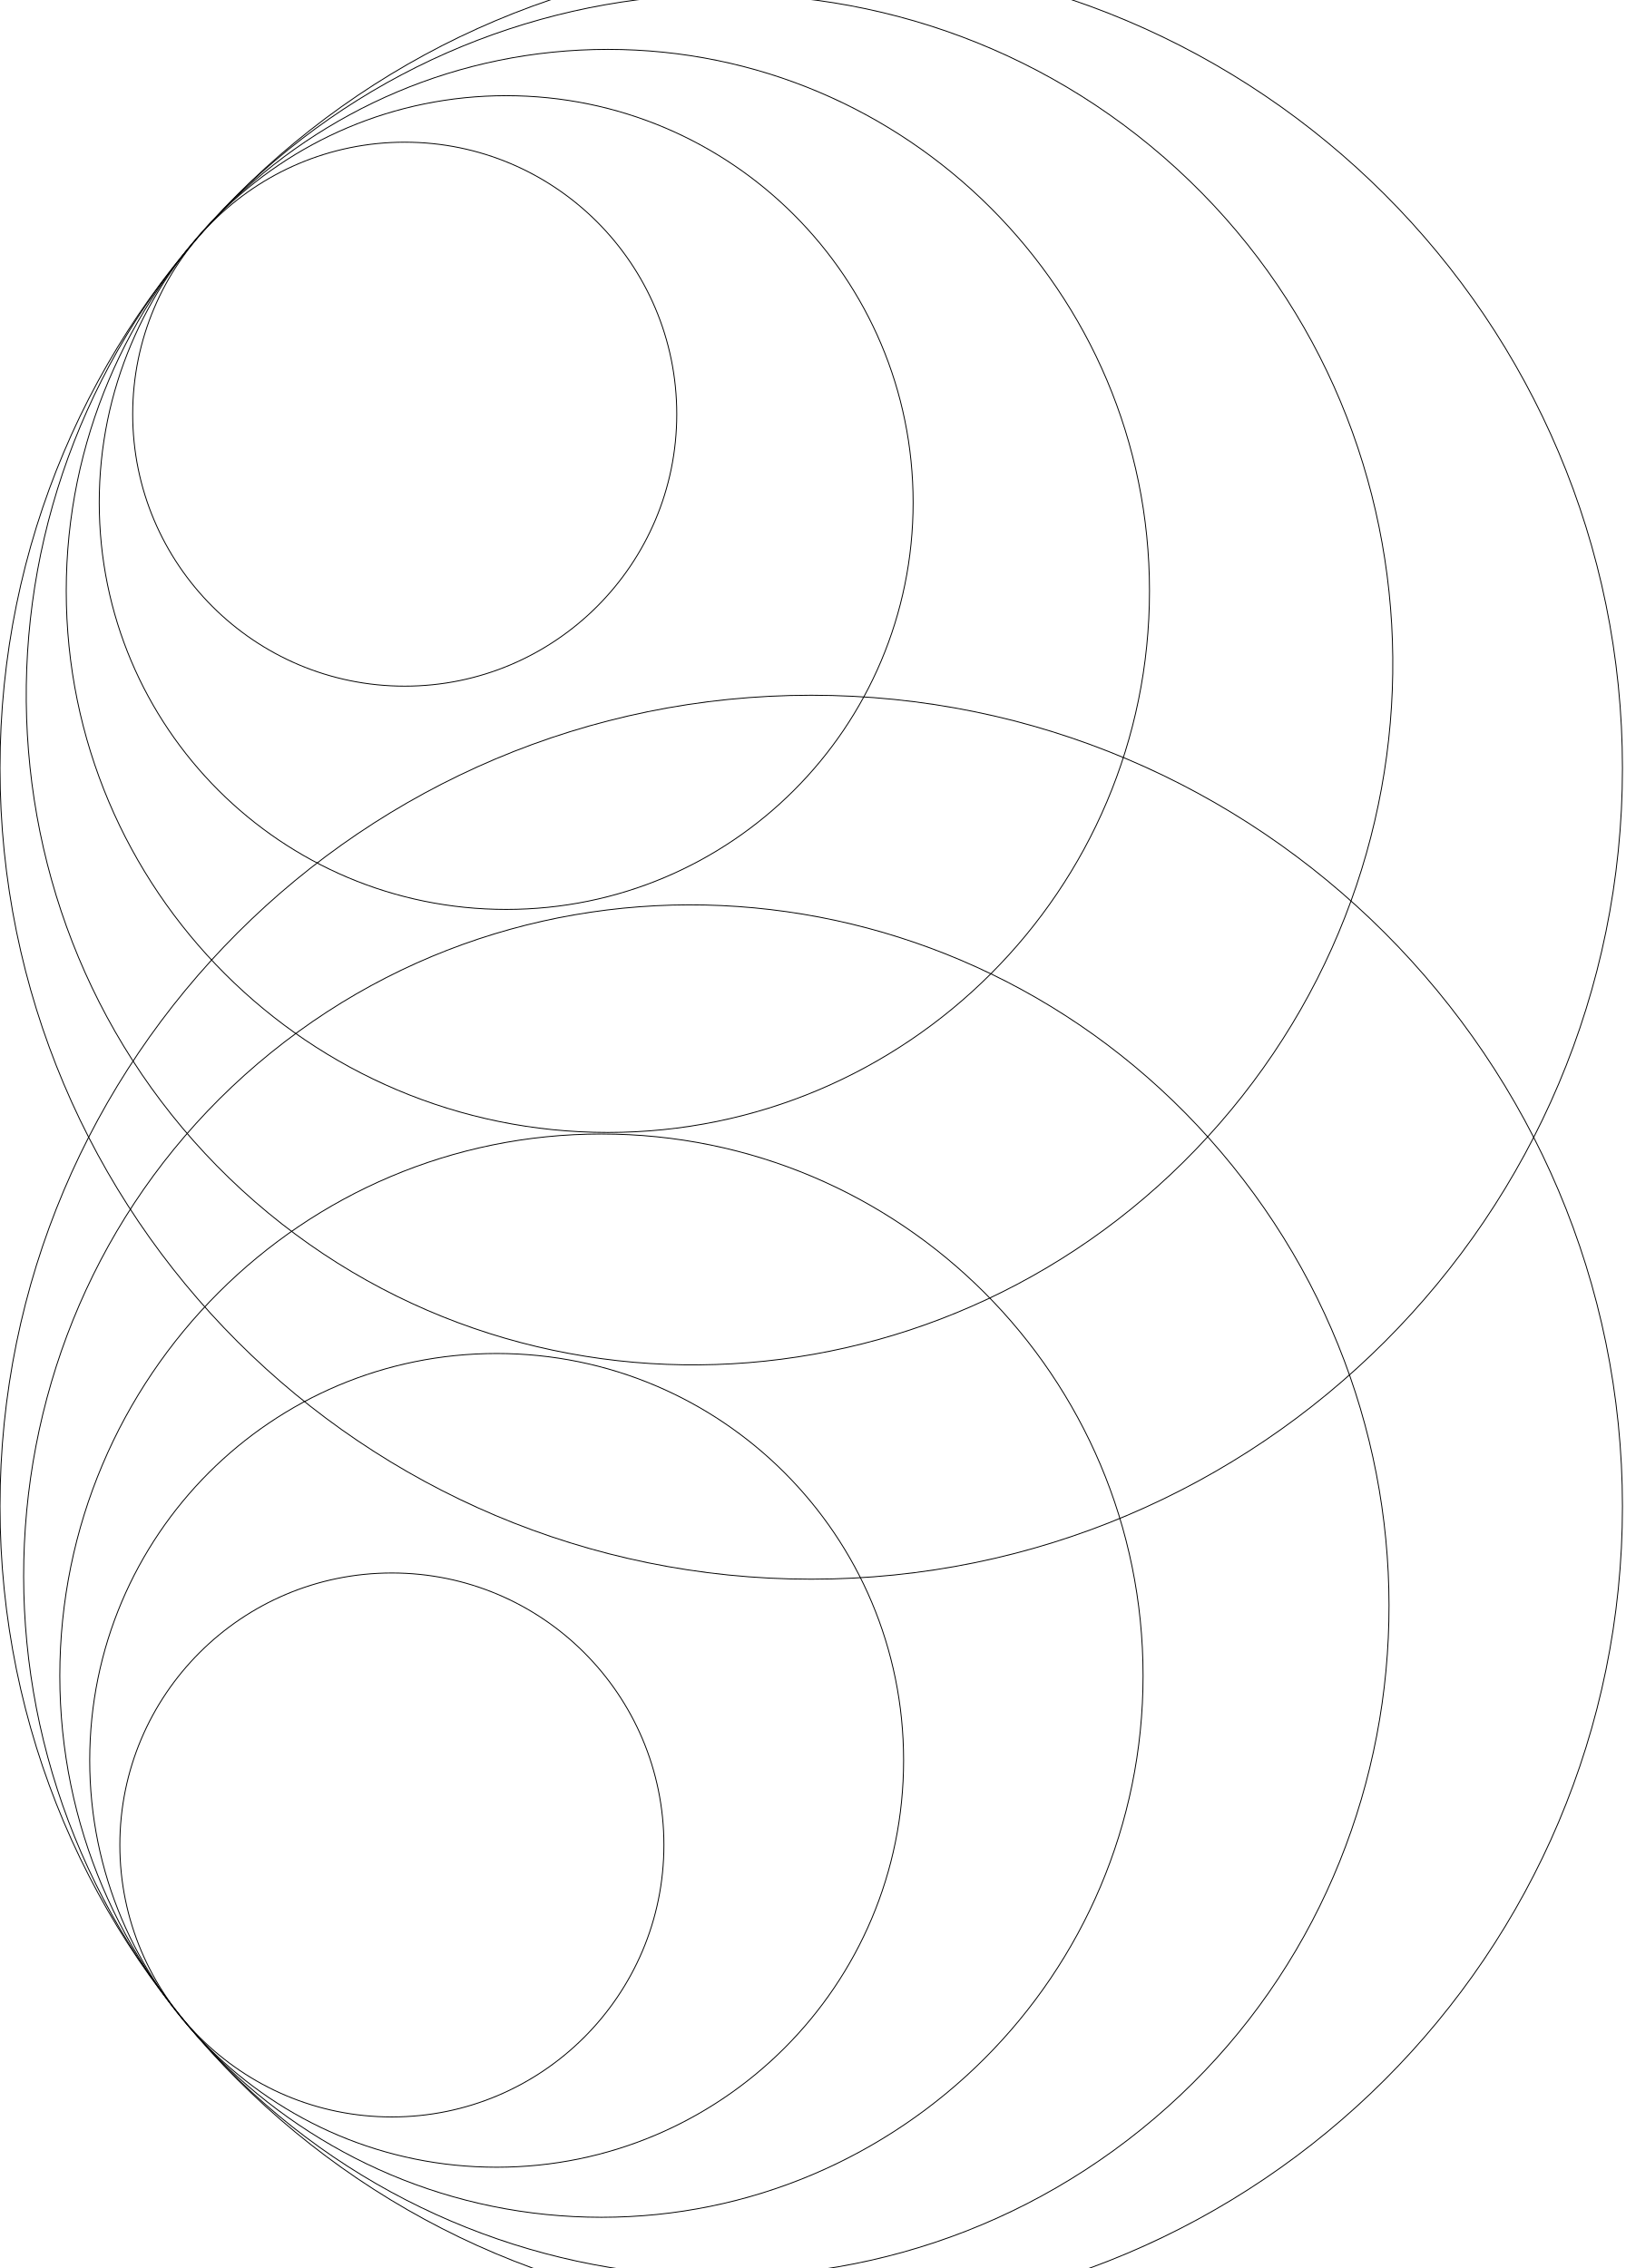
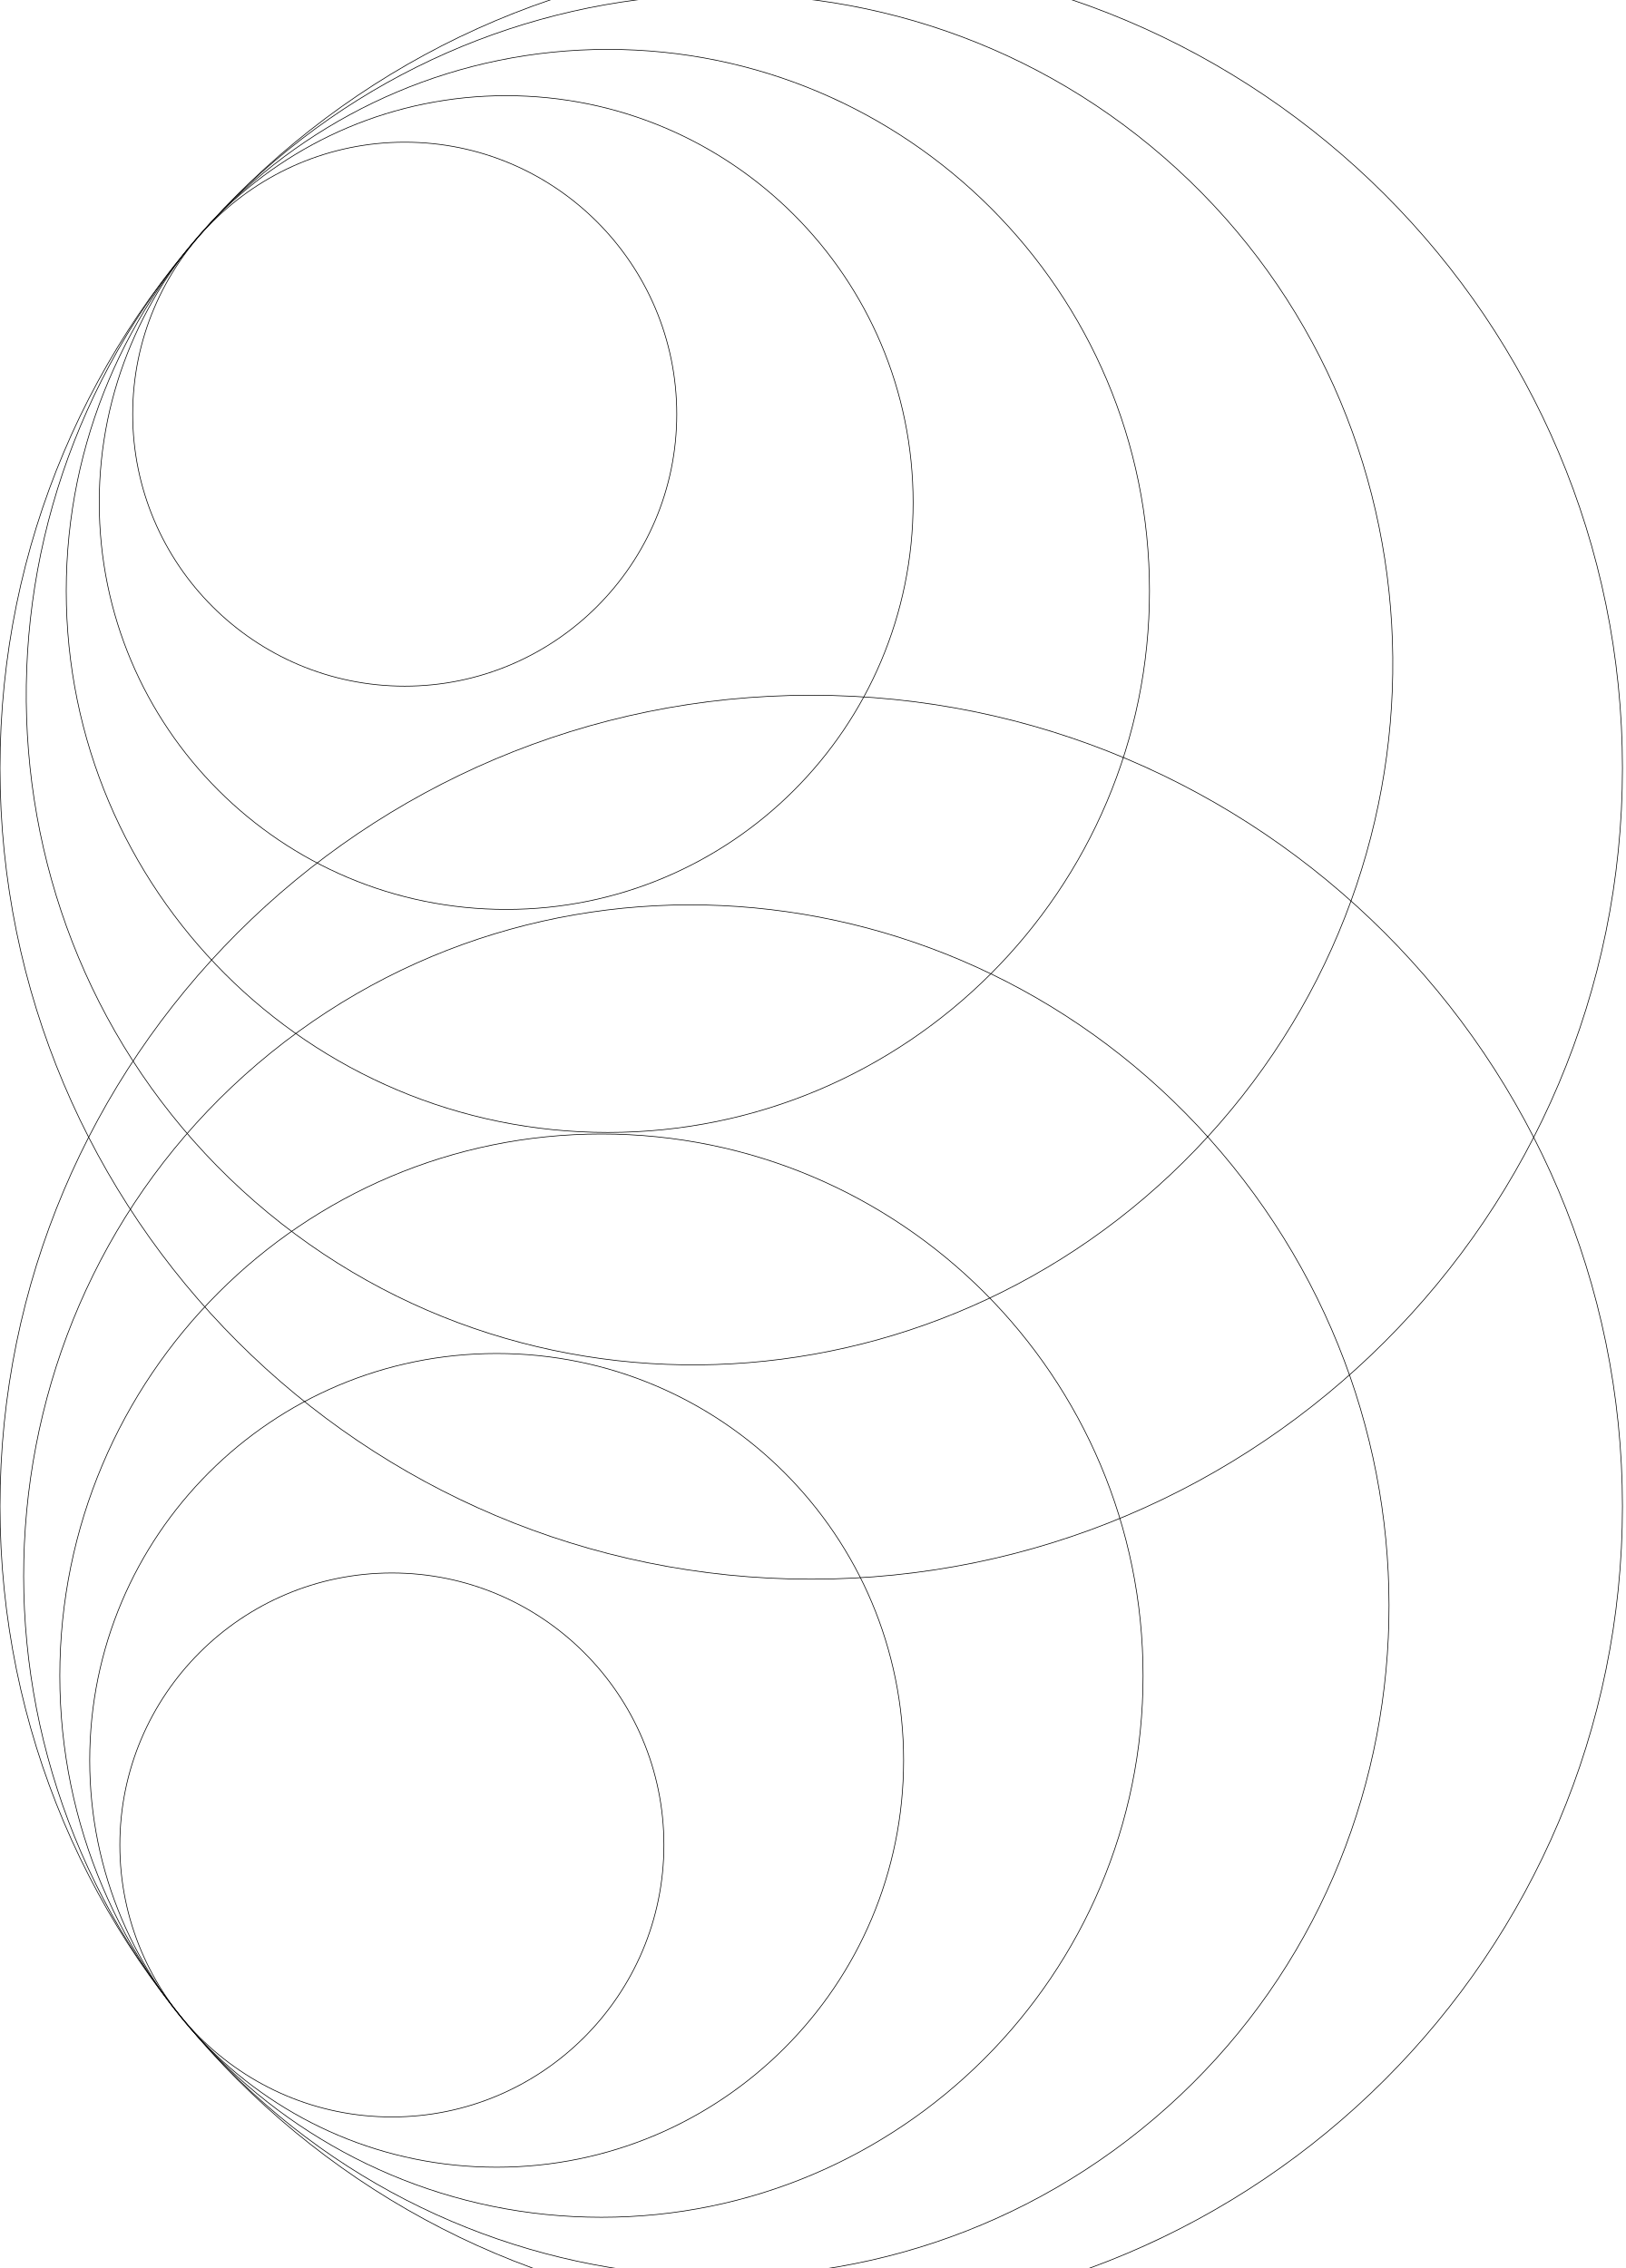
<svg xmlns="http://www.w3.org/2000/svg" version="1.1" id="Layer_1" x="0px" y="0px" viewBox="0 0 733.7 1024" style="enable-background:new 0 0 733.7 1024;" xml:space="preserve">
  <style type="text/css">
- 	.st0{fill:none;stroke:#000000;stroke-width:0.4;stroke-miterlimit:10;}
+ 	.st0{fill:none;stroke:#000000;stroke-width:0.3;stroke-miterlimit:10;}
</style>
-   <path class="st0" d="M366.2,313.9C163.9,313.9,0,477.9,0,680.1c0,202.2,163.9,366.1,366.2,366.1c202.2,0,366.2-163.9,366.2-366.1  C732.3,477.9,568.4,313.9,366.2,313.9z" />
-   <path class="st0" d="M122.4,475.2c-131.1,106-149.5,300.8-41,435c108.5,134.2,302.8,157.1,433.9,51.1c131.1-106,149.5-300.8,41-435  C447.8,392.1,253.5,369.2,122.4,475.2z" />
-   <path class="st0" d="M271.5,512C136.5,512,27,621.5,27,756.6c0,135,109.5,244.5,244.5,244.5c135,0,244.5-109.5,244.5-244.5  C516,621.5,406.6,512,271.5,512z" />
+   <path class="st0" d="M366.2,313.9C163.9,313.9,0,477.9,0,680.1s163.9,366.1,366.2,366.1c202.2,0,366.2-163.9,366.2-366.1  C732.3,477.9,568.4,313.9,366.2,313.9z" />
+   <path class="st0" d="M122.4,475.2c-131.1,106-149.5,300.8-41,435s302.8,157.1,433.9,51.1s149.5-300.8,41-435  S253.5,369.2,122.4,475.2z" />
+   <path class="st0" d="M271.5,512C136.5,512,27,621.5,27,756.6c0,135,109.5,244.5,244.5,244.5S516,891.6,516,756.6  C516,621.5,406.6,512,271.5,512z" />
  <path class="st0" d="M224.2,611.1c-101.5,0-183.7,82.2-183.7,183.7s82.2,183.7,183.7,183.7s183.7-82.2,183.7-183.7  S325.7,611.1,224.2,611.1z" />
-   <path class="st0" d="M176.9,710.2c-67.8,0-122.8,55-122.8,122.8c0,67.8,55,122.8,122.8,122.8s122.8-55,122.8-122.8  C299.7,765.2,244.7,710.2,176.9,710.2z" />
-   <path class="st0" d="M366.2-19.4C163.9-19.4,0,144.5,0,346.8s163.9,366.2,366.2,366.2c202.2,0,366.2-163.9,366.2-366.2  S568.4-19.4,366.2-19.4z" />
-   <path class="st0" d="M90,106.3C-23.3,236.4-12.1,431.7,115,542.5c127.2,110.7,322.1,95,435.5-35.2c113.4-130.2,102.2-325.5-25-436.2  S203.4-23.9,90,106.3z" />
+   <path class="st0" d="M176.9,710.2c-67.8,0-122.8,55-122.8,122.8s55,122.8,122.8,122.8s122.8-55,122.8-122.8S244.7,710.2,176.9,710.2  z" />
+   <path class="st0" d="M366.2-19.4C163.9-19.4,0,144.5,0,346.8S163.9,713,366.2,713c202.2,0,366.2-163.9,366.2-366.2  S568.4-19.4,366.2-19.4z" />
+   <path class="st0" d="M90,106.3C-23.3,236.4-12.1,431.7,115,542.5c127.2,110.7,322.1,95,435.5-35.2s102.2-325.5-25-436.2  S203.4-23.9,90,106.3z" />
  <path class="st0" d="M274.4,22.3c-135,0-244.5,109.5-244.5,244.5s109.5,244.5,244.5,244.5s244.5-109.5,244.5-244.5  S409.4,22.3,274.4,22.3z" />
-   <path class="st0" d="M228.5,43.2c-101.5,0-183.7,82.2-183.7,183.7s82.2,183.7,183.7,183.7s183.7-82.2,183.7-183.7  S330,43.2,228.5,43.2z" />
+   <path class="st0" d="M228.5,43.2C127,43.2,44.8,125.4,44.8,226.9S127,410.6,228.5,410.6s183.7-82.2,183.7-183.7S330,43.2,228.5,43.2  z" />
  <path class="st0" d="M182.7,64.2c-67.8,0-122.8,55-122.8,122.8s55,122.8,122.8,122.8s122.8-55,122.8-122.8S250.5,64.2,182.7,64.2z" />
</svg>
